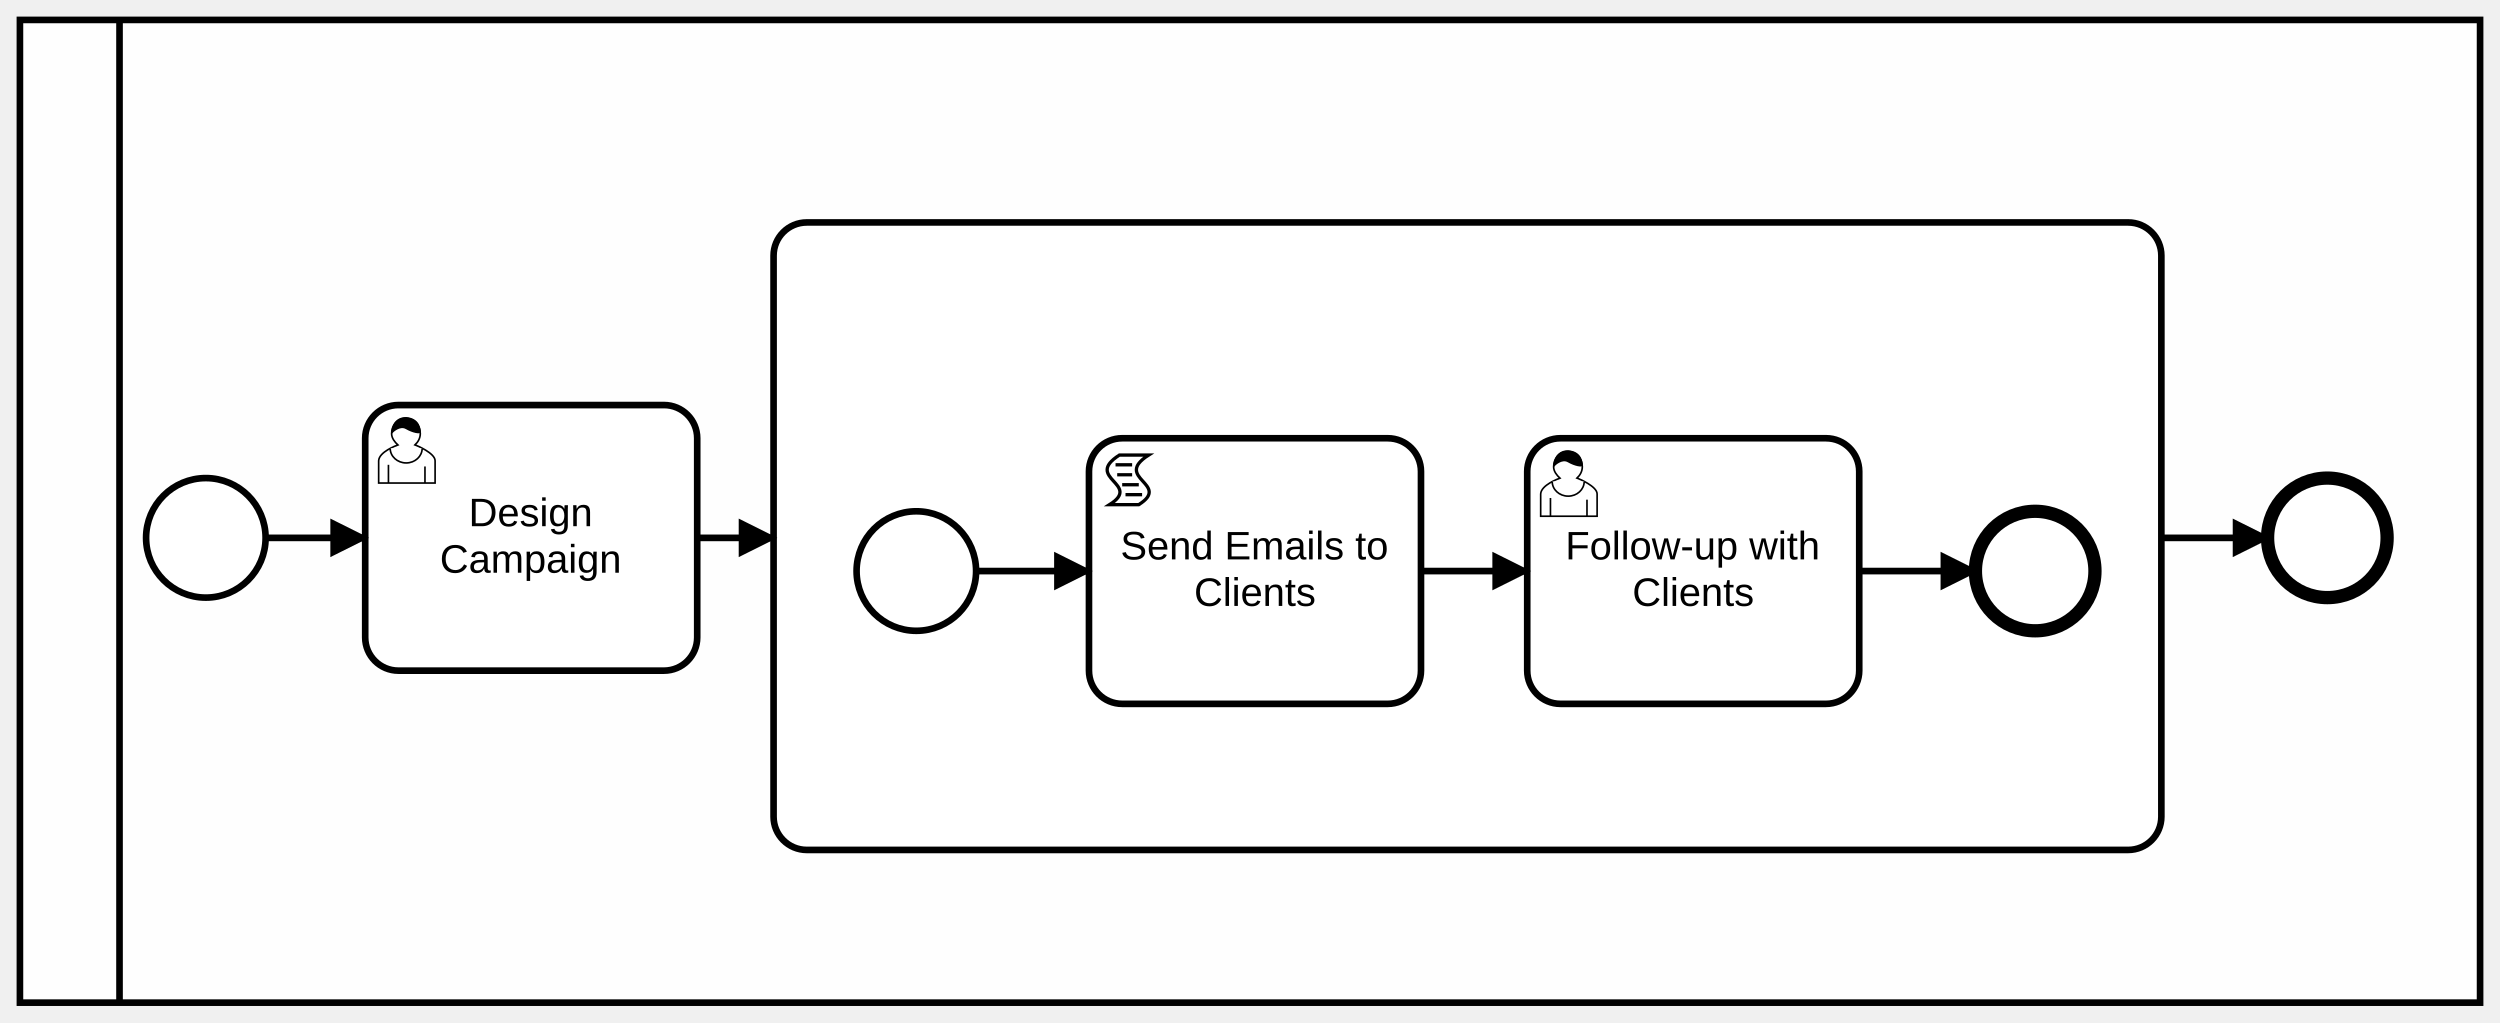
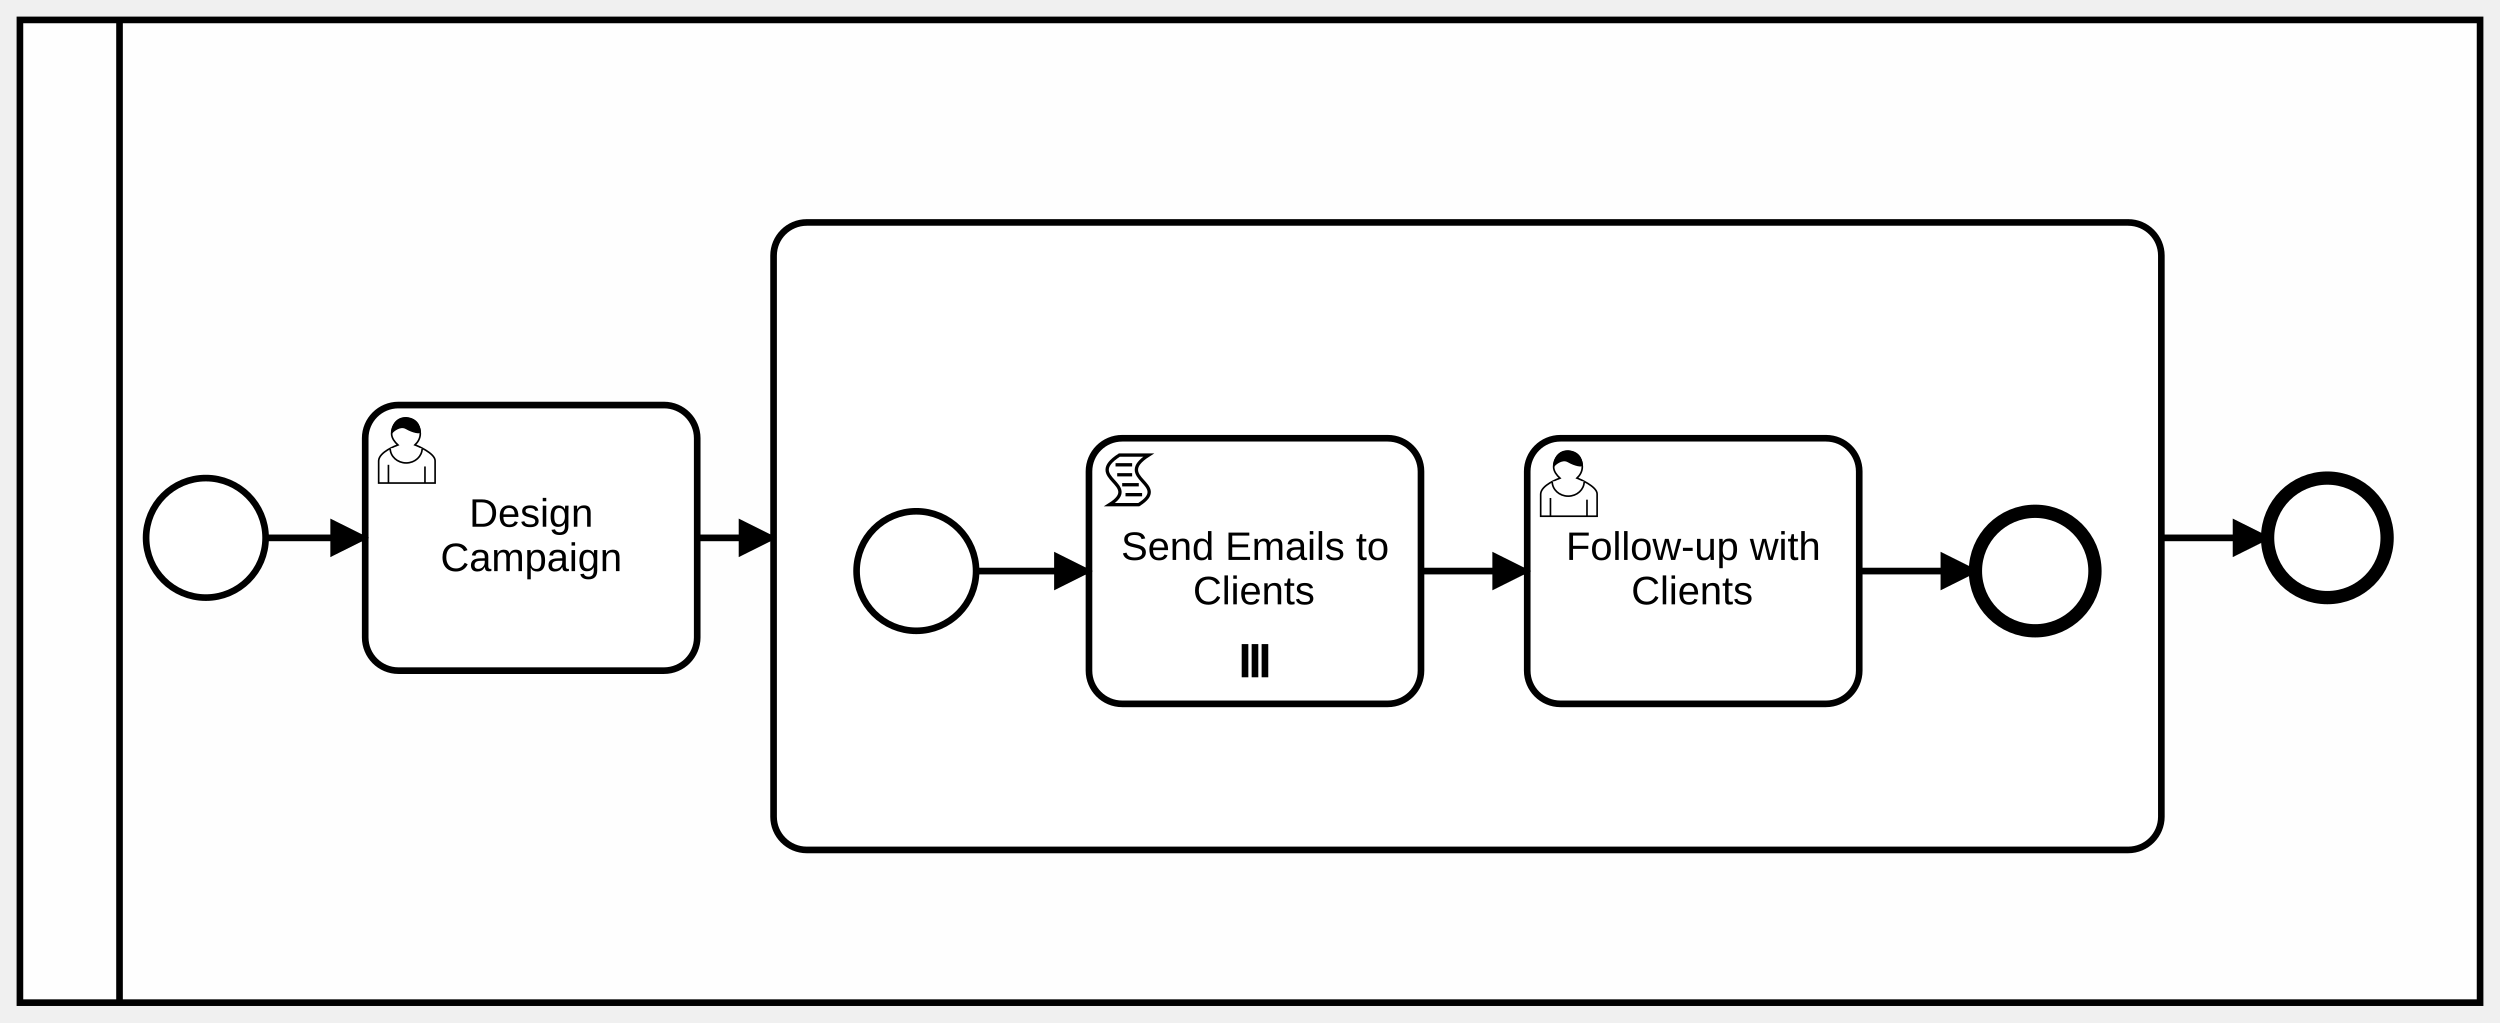
- <svg xmlns="http://www.w3.org/2000/svg" width="753" height="308" viewBox="223 -66 753 308" version="1.1">
+ <svg xmlns="http://www.w3.org/2000/svg" width="753" height="308" viewBox="151 27 753 308" version="1.1">
  <defs>
    <marker id="sequenceflow-end-white-black" viewBox="0 0 20 20" refX="11" refY="10" markerWidth="10" markerHeight="10" orient="auto">
      <path d="M 1 5 L 11 10 L 1 15 Z" style="fill: black; stroke-width: 1px; stroke-linecap: round; stroke-dasharray: 10000, 1; stroke: black;" />
    </marker>
  </defs>
  <g class="djs-group">
-     <g class="djs-element djs-shape hover" data-element-id="Participant_1g6enp2" style="display: block;" transform="translate(229 -60)">
+     <g class="djs-element djs-shape" data-element-id="Participant_1g6enp2" style="display: block;" transform="translate(157 33)">
      <g class="djs-visual">
        <rect x="0" y="0" width="741" height="296" rx="0" ry="0" style="stroke: black; stroke-width: 2px; fill: white; fill-opacity: 0.95;" />
        <polyline points="30,0 30,296 " style="fill: none; stroke: black; stroke-width: 2px;" />
        <text class="djs-label" style="font-family: Arial, sans-serif; font-size: 12px; fill: black;" transform="matrix(-1.83697e-16 -1 1 -1.83697e-16 0 296)">
-           <tspan x="148" y="18.5" />
+           <tspan x="148" y="18.34" />
        </text>
      </g>
      <rect x="0" y="0" width="741" height="296" class="djs-hit" style="fill: none; stroke-opacity: 0; stroke: white; stroke-width: 15px;" />
      <rect x="-6" y="-6" width="753" height="308" class="djs-outline" style="fill: none;" />
    </g>
    <g class="djs-children">
      <g class="djs-group">
-         <g class="djs-element djs-shape" data-element-id="StartEvent_0wntki2" style="display: block;" transform="translate(267 78)">
+         <g class="djs-element djs-shape" data-element-id="StartEvent_0wntki2" style="display: block;" transform="translate(195 171)">
          <g class="djs-visual">
            <circle cx="18" cy="18" r="18" style="stroke: black; stroke-width: 2px; fill: white;" />
          </g>
          <rect x="0" y="0" width="36" height="36" class="djs-hit" style="fill: none; stroke-opacity: 0; stroke: white; stroke-width: 15px;" />
          <rect x="-6" y="-6" width="48" height="48" class="djs-outline" style="fill: none;" />
        </g>
      </g>
      <g class="djs-group">
-         <g class="djs-element djs-shape" data-element-id="StartEvent_0wntki2_label" style="display: none;" transform="translate(240 118)">
-           <g class="djs-visual">
-             <text class="djs-label" style="font-family: Arial, sans-serif; font-size: 11px;">
-               <tspan x="0" y="12" />
-             </text>
-           </g>
-           <rect x="0" y="0" width="90" height="12" class="djs-hit" style="fill: none; stroke-opacity: 0; stroke: white; stroke-width: 15px;" />
-           <rect x="-6" y="-6" width="102" height="24" class="djs-outline" style="fill: none;" />
-         </g>
-       </g>
-       <g class="djs-group">
-         <g class="djs-element djs-shape" data-element-id="Task_1vkk8t6" style="display: block;" transform="translate(456 1)">
+         <g class="djs-element djs-shape" data-element-id="EndEvent_08zhy2j" style="display: block;" transform="translate(834 171)">
+           <g class="djs-visual">
+             <circle cx="18" cy="18" r="18" style="stroke: black; stroke-width: 4px; fill: white;" />
+           </g>
+           <rect x="0" y="0" width="36" height="36" class="djs-hit" style="fill: none; stroke-opacity: 0; stroke: white; stroke-width: 15px;" />
+           <rect x="-6" y="-6" width="48" height="48" class="djs-outline" style="fill: none;" />
+         </g>
+       </g>
+       <g class="djs-group">
+         <g class="djs-element djs-shape" data-element-id="Task_1acrm1f" style="display: block;" transform="translate(261 149)">
+           <g class="djs-visual">
+             <rect x="0" y="0" width="100" height="80" rx="10" ry="10" style="stroke: black; stroke-width: 2px; fill: white;" />
+             <text class="djs-label" style="font-family: Arial, sans-serif; font-size: 12px; fill: black;">
+               <tspan x="31.336" y="36.66">Design </tspan>
+               <tspan x="22.672" y="50.02">Campaign </tspan>
+             </text>
+             <path d="m 15,12 c 0.909,-0.845 1.594,-2.049 1.594,-3.385 0,-2.554 -1.805,-4.622 -4.357,-4.622 -2.552,0 -4.288,2.068 -4.288,4.622 0,1.348 0.974,2.562 1.896,3.405 -0.529,0.187 -5.669,2.097 -5.794,4.756 v 6.718 h 17 v -6.718 c 0,-2.298 -5.528,-4.595 -6.051,-4.776 zm -8,6 l 0,5.5 m 11,0 l 0,-5" style="fill: white; stroke-width: 0.5px; stroke: black;" />
+             <path d="m 15,12 m 2.162,1.009 c 0,2.447 -2.158,4.431 -4.821,4.431 -2.665,0 -4.822,-1.981 -4.822,-4.431 " style="fill: white; stroke-width: 0.5px; stroke: black;" />
+             <path d="m 15,12 m -6.9,-3.80 c 0,0 2.251,-2.358 4.274,-1.177 2.024,1.181 4.221,1.537 4.124,0.965 -0.098,-0.57 -0.117,-3.791 -4.191,-4.136 -3.575,0.001 -4.208,3.367 -4.207,4.348 z" style="fill: black; stroke-width: 0.5px; stroke: black;" />
+           </g>
+           <rect x="0" y="0" width="100" height="80" class="djs-hit" style="fill: none; stroke-opacity: 0; stroke: white; stroke-width: 15px;" />
+           <rect x="-6" y="-6" width="112" height="92" class="djs-outline" style="fill: none;" />
+         </g>
+       </g>
+       <g class="djs-group">
+         <g class="djs-element djs-shape" data-element-id="StartEvent_0wntki2_label" style="display: none;" transform="translate(168 211)">
+           <g class="djs-visual">
+             <text class="djs-label" style="font-family: Arial, sans-serif; font-size: 11px;">
+               <tspan x="0" y="12.234" />
+             </text>
+           </g>
+           <rect x="0" y="0" width="90" height="12" class="djs-hit" style="fill: none; stroke-opacity: 0; stroke: white; stroke-width: 15px;" />
+           <rect x="-6" y="-6" width="102" height="24" class="djs-outline" style="fill: none;" />
+         </g>
+       </g>
+       <g class="djs-group">
+         <g class="djs-element djs-connection" data-element-id="SequenceFlow_129vlnl" style="display: block;">
+           <g class="djs-visual">
+             <path d="m  231,189L261,189 " style="fill: none; stroke-width: 2px; stroke: black; stroke-linejoin: round; marker-end: url('#sequenceflow-end-white-black');" />
+           </g>
+           <polyline points="231,189 261,189 " class="djs-hit" style="fill: none; stroke-opacity: 0; stroke: white; stroke-width: 15px;" />
+           <rect x="225" y="183" width="42" height="12" class="djs-outline" style="fill: none;" />
+         </g>
+       </g>
+       <g class="djs-group">
+         <g class="djs-element djs-connection" data-element-id="SequenceFlow_0664zm3" style="display: block;">
+           <g class="djs-visual">
+             <path d="m  361,189L384,189 " style="fill: none; stroke-width: 2px; stroke: black; stroke-linejoin: round; marker-end: url('#sequenceflow-end-white-black');" />
+           </g>
+           <polyline points="361,189 384,189 " class="djs-hit" style="fill: none; stroke-opacity: 0; stroke: white; stroke-width: 15px;" />
+           <rect x="355" y="183" width="35" height="12" class="djs-outline" style="fill: none;" />
+         </g>
+       </g>
+       <g class="djs-group">
+         <g class="djs-element djs-connection" data-element-id="SequenceFlow_1h2726a" style="display: block;">
+           <g class="djs-visual">
+             <path d="m  802,189L834,189 " style="fill: none; stroke-width: 2px; stroke: black; stroke-linejoin: round; marker-end: url('#sequenceflow-end-white-black');" />
+           </g>
+           <polyline points="802,189 834,189 " class="djs-hit" style="fill: none; stroke-opacity: 0; stroke: white; stroke-width: 15px;" />
+           <rect x="796" y="183" width="44" height="12" class="djs-outline" style="fill: none;" />
+         </g>
+       </g>
+       <g class="djs-group">
+         <g class="djs-element djs-shape hover" data-element-id="task_subProcess" style="display: block;" transform="translate(384 94)">
          <g class="djs-visual">
            <rect x="0" y="0" width="418" height="189" rx="10" ry="10" style="stroke: black; stroke-width: 2px; fill: white; fill-opacity: 0.95;" />
            <text class="djs-label" style="font-family: Arial, sans-serif; font-size: 12px; fill: black;">
-               <tspan x="209" y="19" />
+               <tspan x="209" y="18.359" />
            </text>
          </g>
          <rect x="0" y="0" width="418" height="189" class="djs-hit" style="fill: none; stroke-opacity: 0; stroke: white; stroke-width: 15px;" />
          <rect x="-6" y="-6" width="430" height="201" class="djs-outline" style="fill: none;" />
        </g>
        <g class="djs-children">
          <g class="djs-group">
-             <g class="djs-element djs-shape" data-element-id="StartEvent_0j6ox9v" style="display: block;" transform="translate(481 88)">
+             <g class="djs-element djs-shape" data-element-id="sub_StartEvent" style="display: block;" transform="translate(409 181)">
              <g class="djs-visual">
                <circle cx="18" cy="18" r="18" style="stroke: black; stroke-width: 2px; fill: white;" />
              </g>
              <rect x="0" y="0" width="36" height="36" class="djs-hit" style="fill: none; stroke-opacity: 0; stroke: white; stroke-width: 15px;" />
              <rect x="-6" y="-6" width="48" height="48" class="djs-outline" style="fill: none;" />
            </g>
          </g>
          <g class="djs-group">
-             <g class="djs-element djs-shape" data-element-id="StartEvent_0j6ox9v_label" style="display: none;" transform="translate(454 128)">
-               <g class="djs-visual">
-                 <text class="djs-label" style="font-family: Arial, sans-serif; font-size: 11px;">
-                   <tspan x="0" y="12" />
-                 </text>
-               </g>
-               <rect x="0" y="0" width="90" height="12" class="djs-hit" style="fill: none; stroke-opacity: 0; stroke: white; stroke-width: 15px;" />
-               <rect x="-6" y="-6" width="102" height="24" class="djs-outline" style="fill: none;" />
-             </g>
-           </g>
-           <g class="djs-group">
-             <g class="djs-element djs-shape" data-element-id="EndEvent_08o1cr8" style="display: block;" transform="translate(818 88)">
+             <g class="djs-element djs-shape" data-element-id="sub_endEvent" style="display: block;" transform="translate(746 181)">
              <g class="djs-visual">
                <circle cx="18" cy="18" r="18" style="stroke: black; stroke-width: 4px; fill: white;" />
              </g>
              <rect x="0" y="0" width="36" height="36" class="djs-hit" style="fill: none; stroke-opacity: 0; stroke: white; stroke-width: 15px;" />
              <rect x="-6" y="-6" width="48" height="48" class="djs-outline" style="fill: none;" />
            </g>
          </g>
          <g class="djs-group">
-             <g class="djs-element djs-shape" data-element-id="EndEvent_08o1cr8_label" style="display: none;" transform="translate(791 128)">
-               <g class="djs-visual">
-                 <text class="djs-label" style="font-family: Arial, sans-serif; font-size: 11px;">
-                   <tspan x="0" y="12" />
-                 </text>
-               </g>
-               <rect x="0" y="0" width="90" height="12" class="djs-hit" style="fill: none; stroke-opacity: 0; stroke: white; stroke-width: 15px;" />
-               <rect x="-6" y="-6" width="102" height="24" class="djs-outline" style="fill: none;" />
-             </g>
-           </g>
-           <g class="djs-group">
-             <g class="djs-element djs-shape" data-element-id="Task_1eamoex" style="display: block;" transform="translate(551 66)">
+             <g class="djs-element djs-shape selected" data-element-id="sub_task_1" style="display: block;" transform="translate(479 159)">
              <g class="djs-visual">
                <rect x="0" y="0" width="100" height="80" rx="10" ry="10" style="stroke: black; stroke-width: 2px; fill: white;" />
                <text class="djs-label" style="font-family: Arial, sans-serif; font-size: 12px; fill: black;">
-                   <tspan x="9.477" y="36.5">Send Emails to </tspan>
-                   <tspan x="31.656" y="50.5">Clients </tspan>
-                 </text>
+                   <tspan x="9.68" y="36.66">Send Emails to </tspan>
+                   <tspan x="31.336" y="50.02">Clients </tspan>
+                 </text>
+                 <path d="m44,60 m 3,2 l 0,10 m 3,-10 l 0,10 m 3,-10 l 0,10" data-marker="parallel" style="fill: none; stroke-width: 2px; stroke: black;" />
                <path d="m 15,20 c 9.967,-6.273 -8.001,-7.919 2.969,-14.938 l -8.803,0 c -10.97,7.019 6.998,8.665 -2.969,14.938 z m -7,-12 l 5,0 m -4.5,3 l 4.5,0 m -3,3 l 5,0m -4,3 l 5,0" style="fill: none; stroke-width: 1px; stroke: black;" />
              </g>
              <rect x="0" y="0" width="100" height="80" class="djs-hit" style="fill: none; stroke-opacity: 0; stroke: white; stroke-width: 15px;" />
              <rect x="-6" y="-6" width="112" height="92" class="djs-outline" style="fill: none;" />
            </g>
          </g>
          <g class="djs-group">
-             <g class="djs-element djs-shape selected" data-element-id="Task_1axkvvd" style="display: block;" transform="translate(683 66)">
+             <g class="djs-element djs-shape" data-element-id="sub_usertask_2" style="display: block;" transform="translate(611 159)">
              <g class="djs-visual">
                <rect x="0" y="0" width="100" height="80" rx="10" ry="10" style="stroke: black; stroke-width: 2px; fill: white;" />
                <text class="djs-label" style="font-family: Arial, sans-serif; font-size: 12px; fill: black;">
-                   <tspan x="11.484" y="36.5">Follow-up with </tspan>
-                   <tspan x="31.656" y="50.5">Clients </tspan>
+                   <tspan x="11.688" y="36.66">Follow-up with </tspan>
+                   <tspan x="31.336" y="50.02">Clients </tspan>
                </text>
                <path d="m 15,12 c 0.909,-0.845 1.594,-2.049 1.594,-3.385 0,-2.554 -1.805,-4.622 -4.357,-4.622 -2.552,0 -4.288,2.068 -4.288,4.622 0,1.348 0.974,2.562 1.896,3.405 -0.529,0.187 -5.669,2.097 -5.794,4.756 v 6.718 h 17 v -6.718 c 0,-2.298 -5.528,-4.595 -6.051,-4.776 zm -8,6 l 0,5.5 m 11,0 l 0,-5" style="fill: white; stroke-width: 0.5px; stroke: black;" />
                <path d="m 15,12 m 2.162,1.009 c 0,2.447 -2.158,4.431 -4.821,4.431 -2.665,0 -4.822,-1.981 -4.822,-4.431 " style="fill: white; stroke-width: 0.5px; stroke: black;" />
                <path d="m 15,12 m -6.9,-3.80 c 0,0 2.251,-2.358 4.274,-1.177 2.024,1.181 4.221,1.537 4.124,0.965 -0.098,-0.57 -0.117,-3.791 -4.191,-4.136 -3.575,0.001 -4.208,3.367 -4.207,4.348 z" style="fill: black; stroke-width: 0.5px; stroke: black;" />
              </g>
              <rect x="0" y="0" width="100" height="80" class="djs-hit" style="fill: none; stroke-opacity: 0; stroke: white; stroke-width: 15px;" />
              <rect x="-6" y="-6" width="112" height="92" class="djs-outline" style="fill: none;" />
            </g>
          </g>
          <g class="djs-group">
+             <g class="djs-element djs-shape" data-element-id="sub_StartEvent_label" style="display: none;" transform="translate(382 221)">
+               <g class="djs-visual">
+                 <text class="djs-label" style="font-family: Arial, sans-serif; font-size: 11px;">
+                   <tspan x="0" y="12.234" />
+                 </text>
+               </g>
+               <rect x="0" y="0" width="90" height="12" class="djs-hit" style="fill: none; stroke-opacity: 0; stroke: white; stroke-width: 15px;" />
+               <rect x="-6" y="-6" width="102" height="24" class="djs-outline" style="fill: none;" />
+             </g>
+           </g>
+           <g class="djs-group">
+             <g class="djs-element djs-shape" data-element-id="sub_endEvent_label" style="display: none;" transform="translate(719 221)">
+               <g class="djs-visual">
+                 <text class="djs-label" style="font-family: Arial, sans-serif; font-size: 11px;">
+                   <tspan x="0" y="12.234" />
+                 </text>
+               </g>
+               <rect x="0" y="0" width="90" height="12" class="djs-hit" style="fill: none; stroke-opacity: 0; stroke: white; stroke-width: 15px;" />
+               <rect x="-6" y="-6" width="102" height="24" class="djs-outline" style="fill: none;" />
+             </g>
+           </g>
+           <g class="djs-group">
+             <g class="djs-element djs-shape" data-element-id="SequenceFlow_1811kcu_label" style="display: none;" transform="translate(550 178)">
+               <g class="djs-visual">
+                 <text class="djs-label" style="font-family: Arial, sans-serif; font-size: 11px;">
+                   <tspan x="0" y="12.234" />
+                 </text>
+               </g>
+               <rect x="0" y="0" width="90" height="12" class="djs-hit" style="fill: none; stroke-opacity: 0; stroke: white; stroke-width: 15px;" />
+               <rect x="-6" y="-6" width="102" height="24" class="djs-outline" style="fill: none;" />
+             </g>
+           </g>
+           <g class="djs-group">
+             <g class="djs-element djs-shape" data-element-id="SequenceFlow_0x4vp34_label" style="display: none;" transform="translate(684 178)">
+               <g class="djs-visual">
+                 <text class="djs-label" style="font-family: Arial, sans-serif; font-size: 11px;">
+                   <tspan x="0" y="12.234" />
+                 </text>
+               </g>
+               <rect x="0" y="0" width="90" height="12" class="djs-hit" style="fill: none; stroke-opacity: 0; stroke: white; stroke-width: 15px;" />
+               <rect x="-6" y="-6" width="102" height="24" class="djs-outline" style="fill: none;" />
+             </g>
+           </g>
+           <g class="djs-group">
+             <g class="djs-element djs-shape" data-element-id="SequenceFlow_1e6hdeg_label" style="display: none;" transform="translate(417 178)">
+               <g class="djs-visual">
+                 <text class="djs-label" style="font-family: Arial, sans-serif; font-size: 11px;">
+                   <tspan x="0" y="12.234" />
+                 </text>
+               </g>
+               <rect x="0" y="0" width="90" height="12" class="djs-hit" style="fill: none; stroke-opacity: 0; stroke: white; stroke-width: 15px;" />
+               <rect x="-6" y="-6" width="102" height="24" class="djs-outline" style="fill: none;" />
+             </g>
+           </g>
+           <g class="djs-group">
+             <g class="djs-element djs-connection" data-element-id="SequenceFlow_1e6hdeg" style="display: block;">
+               <g class="djs-visual">
+                 <path d="m  445,199L479,199 " style="fill: none; stroke-width: 2px; stroke: black; stroke-linejoin: round; marker-end: url('#sequenceflow-end-white-black');" />
+               </g>
+               <polyline points="445,199 479,199 " class="djs-hit" style="fill: none; stroke-opacity: 0; stroke: white; stroke-width: 15px;" />
+               <rect x="439" y="193" width="46" height="12" class="djs-outline" style="fill: none;" />
+             </g>
+           </g>
+           <g class="djs-group">
+             <g class="djs-element djs-connection" data-element-id="SequenceFlow_0x4vp34" style="display: block;">
+               <g class="djs-visual">
+                 <path d="m  711,199L746,199 " style="fill: none; stroke-width: 2px; stroke: black; stroke-linejoin: round; marker-end: url('#sequenceflow-end-white-black');" />
+               </g>
+               <polyline points="711,199 746,199 " class="djs-hit" style="fill: none; stroke-opacity: 0; stroke: white; stroke-width: 15px;" />
+               <rect x="705" y="193" width="47" height="12" class="djs-outline" style="fill: none;" />
+             </g>
+           </g>
+           <g class="djs-group">
            <g class="djs-element djs-connection" data-element-id="SequenceFlow_1811kcu" style="display: block;">
              <g class="djs-visual">
-                 <path d="m  651,106L683,106 " style="fill: none; stroke-width: 2px; stroke: black; stroke-linejoin: round; marker-end: url('#sequenceflow-end-white-black');" />
-               </g>
-               <polyline points="651,106 683,106 " class="djs-hit" style="fill: none; stroke-opacity: 0; stroke: white; stroke-width: 15px;" />
-               <rect x="645" y="100" width="44" height="12" class="djs-outline" style="fill: none;" />
-             </g>
-           </g>
-           <g class="djs-group">
-             <g class="djs-element djs-shape" data-element-id="SequenceFlow_1811kcu_label" style="display: none;" transform="translate(622 85)">
-               <g class="djs-visual">
-                 <text class="djs-label" style="font-family: Arial, sans-serif; font-size: 11px;">
-                   <tspan x="0" y="12" />
-                 </text>
-               </g>
-               <rect x="0" y="0" width="90" height="12" class="djs-hit" style="fill: none; stroke-opacity: 0; stroke: white; stroke-width: 15px;" />
-               <rect x="-6" y="-6" width="102" height="24" class="djs-outline" style="fill: none;" />
-             </g>
-           </g>
-           <g class="djs-group">
-             <g class="djs-element djs-connection" data-element-id="SequenceFlow_0x4vp34" style="display: block;">
-               <g class="djs-visual">
-                 <path d="m  783,106L818,106 " style="fill: none; stroke-width: 2px; stroke: black; stroke-linejoin: round; marker-end: url('#sequenceflow-end-white-black');" />
-               </g>
-               <polyline points="783,106 818,106 " class="djs-hit" style="fill: none; stroke-opacity: 0; stroke: white; stroke-width: 15px;" />
-               <rect x="777" y="100" width="47" height="12" class="djs-outline" style="fill: none;" />
-             </g>
-           </g>
-           <g class="djs-group">
-             <g class="djs-element djs-shape" data-element-id="SequenceFlow_0x4vp34_label" style="display: none;" transform="translate(756 85)">
-               <g class="djs-visual">
-                 <text class="djs-label" style="font-family: Arial, sans-serif; font-size: 11px;">
-                   <tspan x="0" y="12" />
-                 </text>
-               </g>
-               <rect x="0" y="0" width="90" height="12" class="djs-hit" style="fill: none; stroke-opacity: 0; stroke: white; stroke-width: 15px;" />
-               <rect x="-6" y="-6" width="102" height="24" class="djs-outline" style="fill: none;" />
-             </g>
-           </g>
-           <g class="djs-group">
-             <g class="djs-element djs-connection" data-element-id="SequenceFlow_1e6hdeg" style="display: block;">
-               <g class="djs-visual">
-                 <path d="m  517,106L551,106 " style="fill: none; stroke-width: 2px; stroke: black; stroke-linejoin: round; marker-end: url('#sequenceflow-end-white-black');" />
-               </g>
-               <polyline points="517,106 551,106 " class="djs-hit" style="fill: none; stroke-opacity: 0; stroke: white; stroke-width: 15px;" />
-               <rect x="511" y="100" width="46" height="12" class="djs-outline" style="fill: none;" />
-             </g>
-           </g>
-           <g class="djs-group">
-             <g class="djs-element djs-shape" data-element-id="SequenceFlow_1e6hdeg_label" style="display: none;" transform="translate(489 85)">
-               <g class="djs-visual">
-                 <text class="djs-label" style="font-family: Arial, sans-serif; font-size: 11px;">
-                   <tspan x="0" y="12" />
-                 </text>
-               </g>
-               <rect x="0" y="0" width="90" height="12" class="djs-hit" style="fill: none; stroke-opacity: 0; stroke: white; stroke-width: 15px;" />
-               <rect x="-6" y="-6" width="102" height="24" class="djs-outline" style="fill: none;" />
-             </g>
-           </g>
-         </g>
-       </g>
-       <g class="djs-group">
-         <g class="djs-element djs-shape" data-element-id="EndEvent_08zhy2j" style="display: block;" transform="translate(906 78)">
-           <g class="djs-visual">
-             <circle cx="18" cy="18" r="18" style="stroke: black; stroke-width: 4px; fill: white;" />
-           </g>
-           <rect x="0" y="0" width="36" height="36" class="djs-hit" style="fill: none; stroke-opacity: 0; stroke: white; stroke-width: 15px;" />
-           <rect x="-6" y="-6" width="48" height="48" class="djs-outline" style="fill: none;" />
-         </g>
-       </g>
-       <g class="djs-group">
-         <g class="djs-element djs-shape" data-element-id="EndEvent_08zhy2j_label" style="display: none;" transform="translate(879 118)">
-           <g class="djs-visual">
-             <text class="djs-label" style="font-family: Arial, sans-serif; font-size: 11px;">
-               <tspan x="0" y="12" />
-             </text>
-           </g>
-           <rect x="0" y="0" width="90" height="12" class="djs-hit" style="fill: none; stroke-opacity: 0; stroke: white; stroke-width: 15px;" />
-           <rect x="-6" y="-6" width="102" height="24" class="djs-outline" style="fill: none;" />
-         </g>
-       </g>
-       <g class="djs-group">
-         <g class="djs-element djs-shape" data-element-id="Task_1acrm1f" style="display: block;" transform="translate(333 56)">
-           <g class="djs-visual">
-             <rect x="0" y="0" width="100" height="80" rx="10" ry="10" style="stroke: black; stroke-width: 2px; fill: white;" />
-             <text class="djs-label" style="font-family: Arial, sans-serif; font-size: 12px; fill: black;">
-               <tspan x="31.156" y="36.5">Design </tspan>
-               <tspan x="22.484" y="50.5">Campaign </tspan>
-             </text>
-             <path d="m 15,12 c 0.909,-0.845 1.594,-2.049 1.594,-3.385 0,-2.554 -1.805,-4.622 -4.357,-4.622 -2.552,0 -4.288,2.068 -4.288,4.622 0,1.348 0.974,2.562 1.896,3.405 -0.529,0.187 -5.669,2.097 -5.794,4.756 v 6.718 h 17 v -6.718 c 0,-2.298 -5.528,-4.595 -6.051,-4.776 zm -8,6 l 0,5.5 m 11,0 l 0,-5" style="fill: white; stroke-width: 0.5px; stroke: black;" />
-             <path d="m 15,12 m 2.162,1.009 c 0,2.447 -2.158,4.431 -4.821,4.431 -2.665,0 -4.822,-1.981 -4.822,-4.431 " style="fill: white; stroke-width: 0.5px; stroke: black;" />
-             <path d="m 15,12 m -6.9,-3.80 c 0,0 2.251,-2.358 4.274,-1.177 2.024,1.181 4.221,1.537 4.124,0.965 -0.098,-0.57 -0.117,-3.791 -4.191,-4.136 -3.575,0.001 -4.208,3.367 -4.207,4.348 z" style="fill: black; stroke-width: 0.5px; stroke: black;" />
-           </g>
-           <rect x="0" y="0" width="100" height="80" class="djs-hit" style="fill: none; stroke-opacity: 0; stroke: white; stroke-width: 15px;" />
-           <rect x="-6" y="-6" width="112" height="92" class="djs-outline" style="fill: none;" />
-         </g>
-       </g>
-       <g class="djs-group">
-         <g class="djs-element djs-connection" data-element-id="SequenceFlow_1h2726a" style="display: block;">
-           <g class="djs-visual">
-             <path d="m  874,96L906,96 " style="fill: none; stroke-width: 2px; stroke: black; stroke-linejoin: round; marker-end: url('#sequenceflow-end-white-black');" />
-           </g>
-           <polyline points="874,96 906,96 " class="djs-hit" style="fill: none; stroke-opacity: 0; stroke: white; stroke-width: 15px;" />
-           <rect x="868" y="90" width="44" height="12" class="djs-outline" style="fill: none;" />
-         </g>
-       </g>
-       <g class="djs-group">
-         <g class="djs-element djs-shape" data-element-id="SequenceFlow_1h2726a_label" style="display: none;" transform="translate(845 75)">
-           <g class="djs-visual">
-             <text class="djs-label" style="font-family: Arial, sans-serif; font-size: 11px;">
-               <tspan x="0" y="12" />
-             </text>
-           </g>
-           <rect x="0" y="0" width="90" height="12" class="djs-hit" style="fill: none; stroke-opacity: 0; stroke: white; stroke-width: 15px;" />
-           <rect x="-6" y="-6" width="102" height="24" class="djs-outline" style="fill: none;" />
-         </g>
-       </g>
-       <g class="djs-group">
-         <g class="djs-element djs-connection" data-element-id="SequenceFlow_0664zm3" style="display: block;">
-           <g class="djs-visual">
-             <path d="m  433,96L456,96 " style="fill: none; stroke-width: 2px; stroke: black; stroke-linejoin: round; marker-end: url('#sequenceflow-end-white-black');" />
-           </g>
-           <polyline points="433,96 456,96 " class="djs-hit" style="fill: none; stroke-opacity: 0; stroke: white; stroke-width: 15px;" />
-           <rect x="427" y="90" width="35" height="12" class="djs-outline" style="fill: none;" />
-         </g>
-       </g>
-       <g class="djs-group">
-         <g class="djs-element djs-shape" data-element-id="SequenceFlow_0664zm3_label" style="display: none;" transform="translate(400 75)">
-           <g class="djs-visual">
-             <text class="djs-label" style="font-family: Arial, sans-serif; font-size: 11px;">
-               <tspan x="0" y="12" />
-             </text>
-           </g>
-           <rect x="0" y="0" width="90" height="12" class="djs-hit" style="fill: none; stroke-opacity: 0; stroke: white; stroke-width: 15px;" />
-           <rect x="-6" y="-6" width="102" height="24" class="djs-outline" style="fill: none;" />
-         </g>
-       </g>
-       <g class="djs-group">
-         <g class="djs-element djs-connection" data-element-id="SequenceFlow_129vlnl" style="display: block;">
-           <g class="djs-visual">
-             <path d="m  303,96L333,96 " style="fill: none; stroke-width: 2px; stroke: black; stroke-linejoin: round; marker-end: url('#sequenceflow-end-white-black');" />
-           </g>
-           <polyline points="303,96 333,96 " class="djs-hit" style="fill: none; stroke-opacity: 0; stroke: white; stroke-width: 15px;" />
-           <rect x="297" y="90" width="42" height="12" class="djs-outline" style="fill: none;" />
-         </g>
-       </g>
-       <g class="djs-group">
-         <g class="djs-element djs-shape" data-element-id="SequenceFlow_129vlnl_label" style="display: none;" transform="translate(273 75)">
-           <g class="djs-visual">
-             <text class="djs-label" style="font-family: Arial, sans-serif; font-size: 11px;">
-               <tspan x="0" y="12" />
+                 <path d="m  579,199L611,199 " style="fill: none; stroke-width: 2px; stroke: black; stroke-linejoin: round; marker-end: url('#sequenceflow-end-white-black');" />
+               </g>
+               <polyline points="579,199 611,199 " class="djs-hit" style="fill: none; stroke-opacity: 0; stroke: white; stroke-width: 15px;" />
+               <rect x="573" y="193" width="44" height="12" class="djs-outline" style="fill: none;" />
+             </g>
+           </g>
+         </g>
+       </g>
+       <g class="djs-group">
+         <g class="djs-element djs-shape" data-element-id="EndEvent_08zhy2j_label" style="display: none;" transform="translate(807 211)">
+           <g class="djs-visual">
+             <text class="djs-label" style="font-family: Arial, sans-serif; font-size: 11px;">
+               <tspan x="0" y="12.234" />
+             </text>
+           </g>
+           <rect x="0" y="0" width="90" height="12" class="djs-hit" style="fill: none; stroke-opacity: 0; stroke: white; stroke-width: 15px;" />
+           <rect x="-6" y="-6" width="102" height="24" class="djs-outline" style="fill: none;" />
+         </g>
+       </g>
+       <g class="djs-group">
+         <g class="djs-element djs-shape" data-element-id="SequenceFlow_1h2726a_label" style="display: none;" transform="translate(773 168)">
+           <g class="djs-visual">
+             <text class="djs-label" style="font-family: Arial, sans-serif; font-size: 11px;">
+               <tspan x="0" y="12.234" />
+             </text>
+           </g>
+           <rect x="0" y="0" width="90" height="12" class="djs-hit" style="fill: none; stroke-opacity: 0; stroke: white; stroke-width: 15px;" />
+           <rect x="-6" y="-6" width="102" height="24" class="djs-outline" style="fill: none;" />
+         </g>
+       </g>
+       <g class="djs-group">
+         <g class="djs-element djs-shape" data-element-id="SequenceFlow_0664zm3_label" style="display: none;" transform="translate(328 168)">
+           <g class="djs-visual">
+             <text class="djs-label" style="font-family: Arial, sans-serif; font-size: 11px;">
+               <tspan x="0" y="12.234" />
+             </text>
+           </g>
+           <rect x="0" y="0" width="90" height="12" class="djs-hit" style="fill: none; stroke-opacity: 0; stroke: white; stroke-width: 15px;" />
+           <rect x="-6" y="-6" width="102" height="24" class="djs-outline" style="fill: none;" />
+         </g>
+       </g>
+       <g class="djs-group">
+         <g class="djs-element djs-shape" data-element-id="SequenceFlow_129vlnl_label" style="display: none;" transform="translate(201 168)">
+           <g class="djs-visual">
+             <text class="djs-label" style="font-family: Arial, sans-serif; font-size: 11px;">
+               <tspan x="0" y="12.234" />
            </text>
          </g>
          <rect x="0" y="0" width="90" height="12" class="djs-hit" style="fill: none; stroke-opacity: 0; stroke: white; stroke-width: 15px;" />
          <rect x="-6" y="-6" width="102" height="24" class="djs-outline" style="fill: none;" />
        </g>
      </g>
    </g>
  </g>
+   <g class="djs-drag-group" style="pointer-events: none;" transform="translate(-72 93)" />
</svg>
